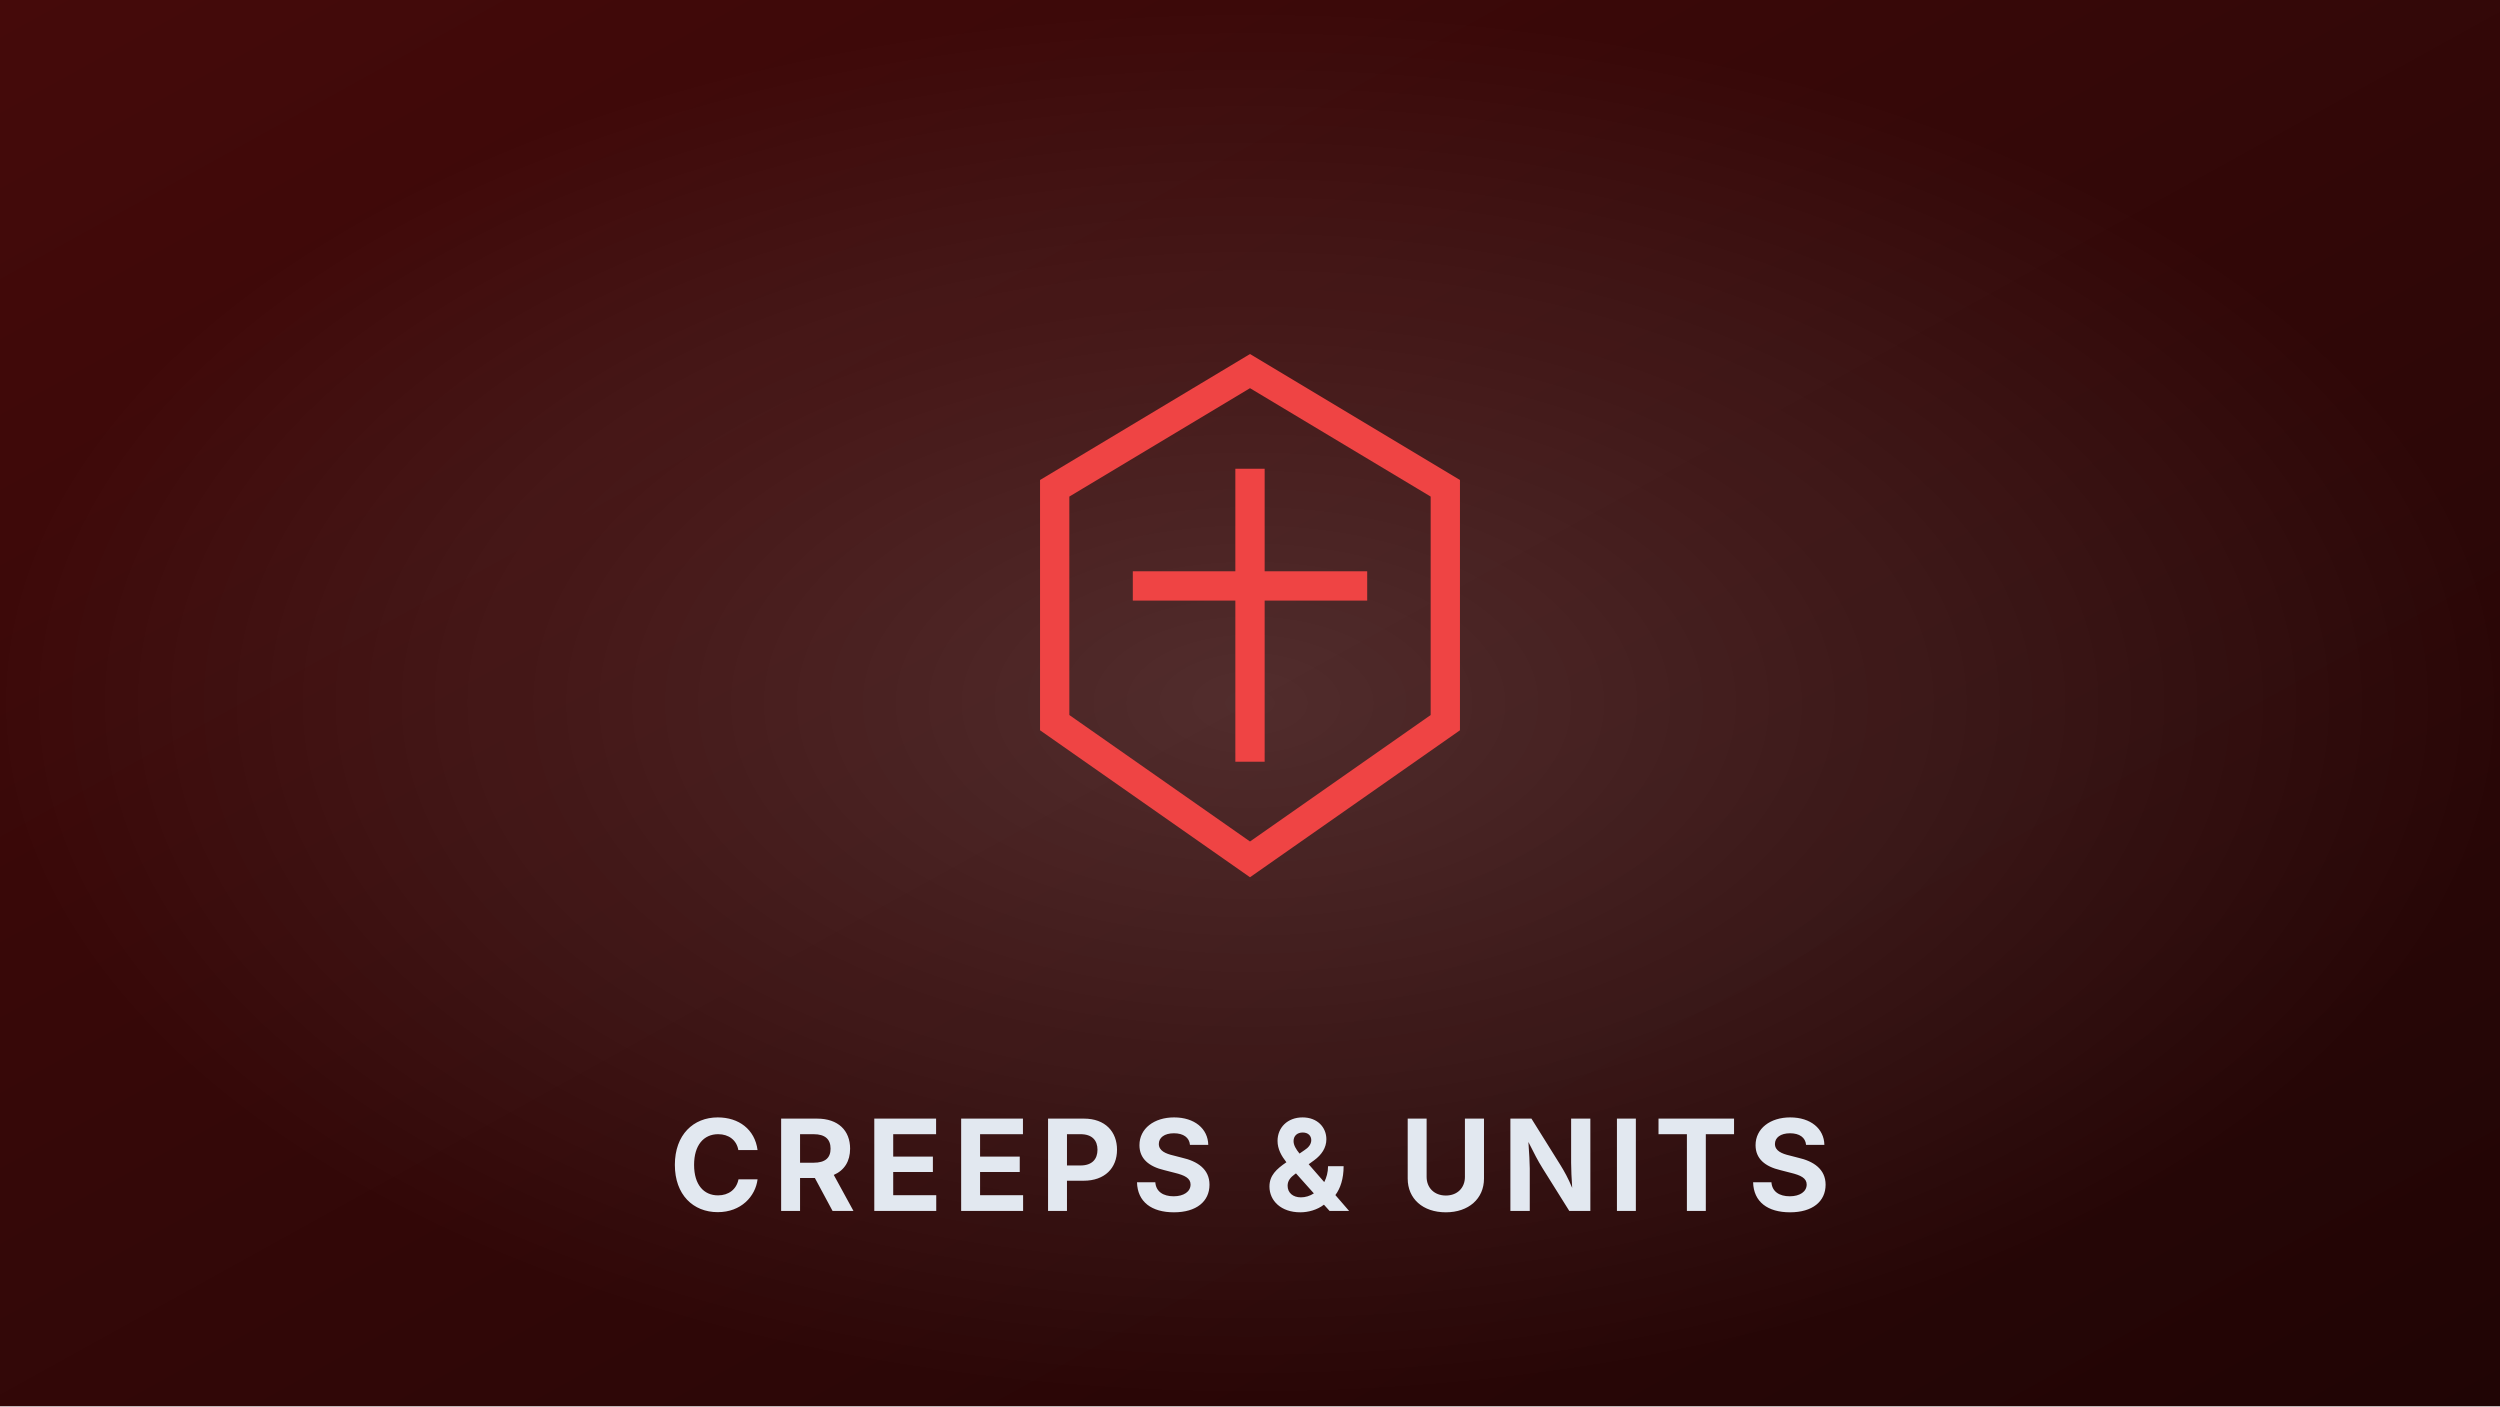
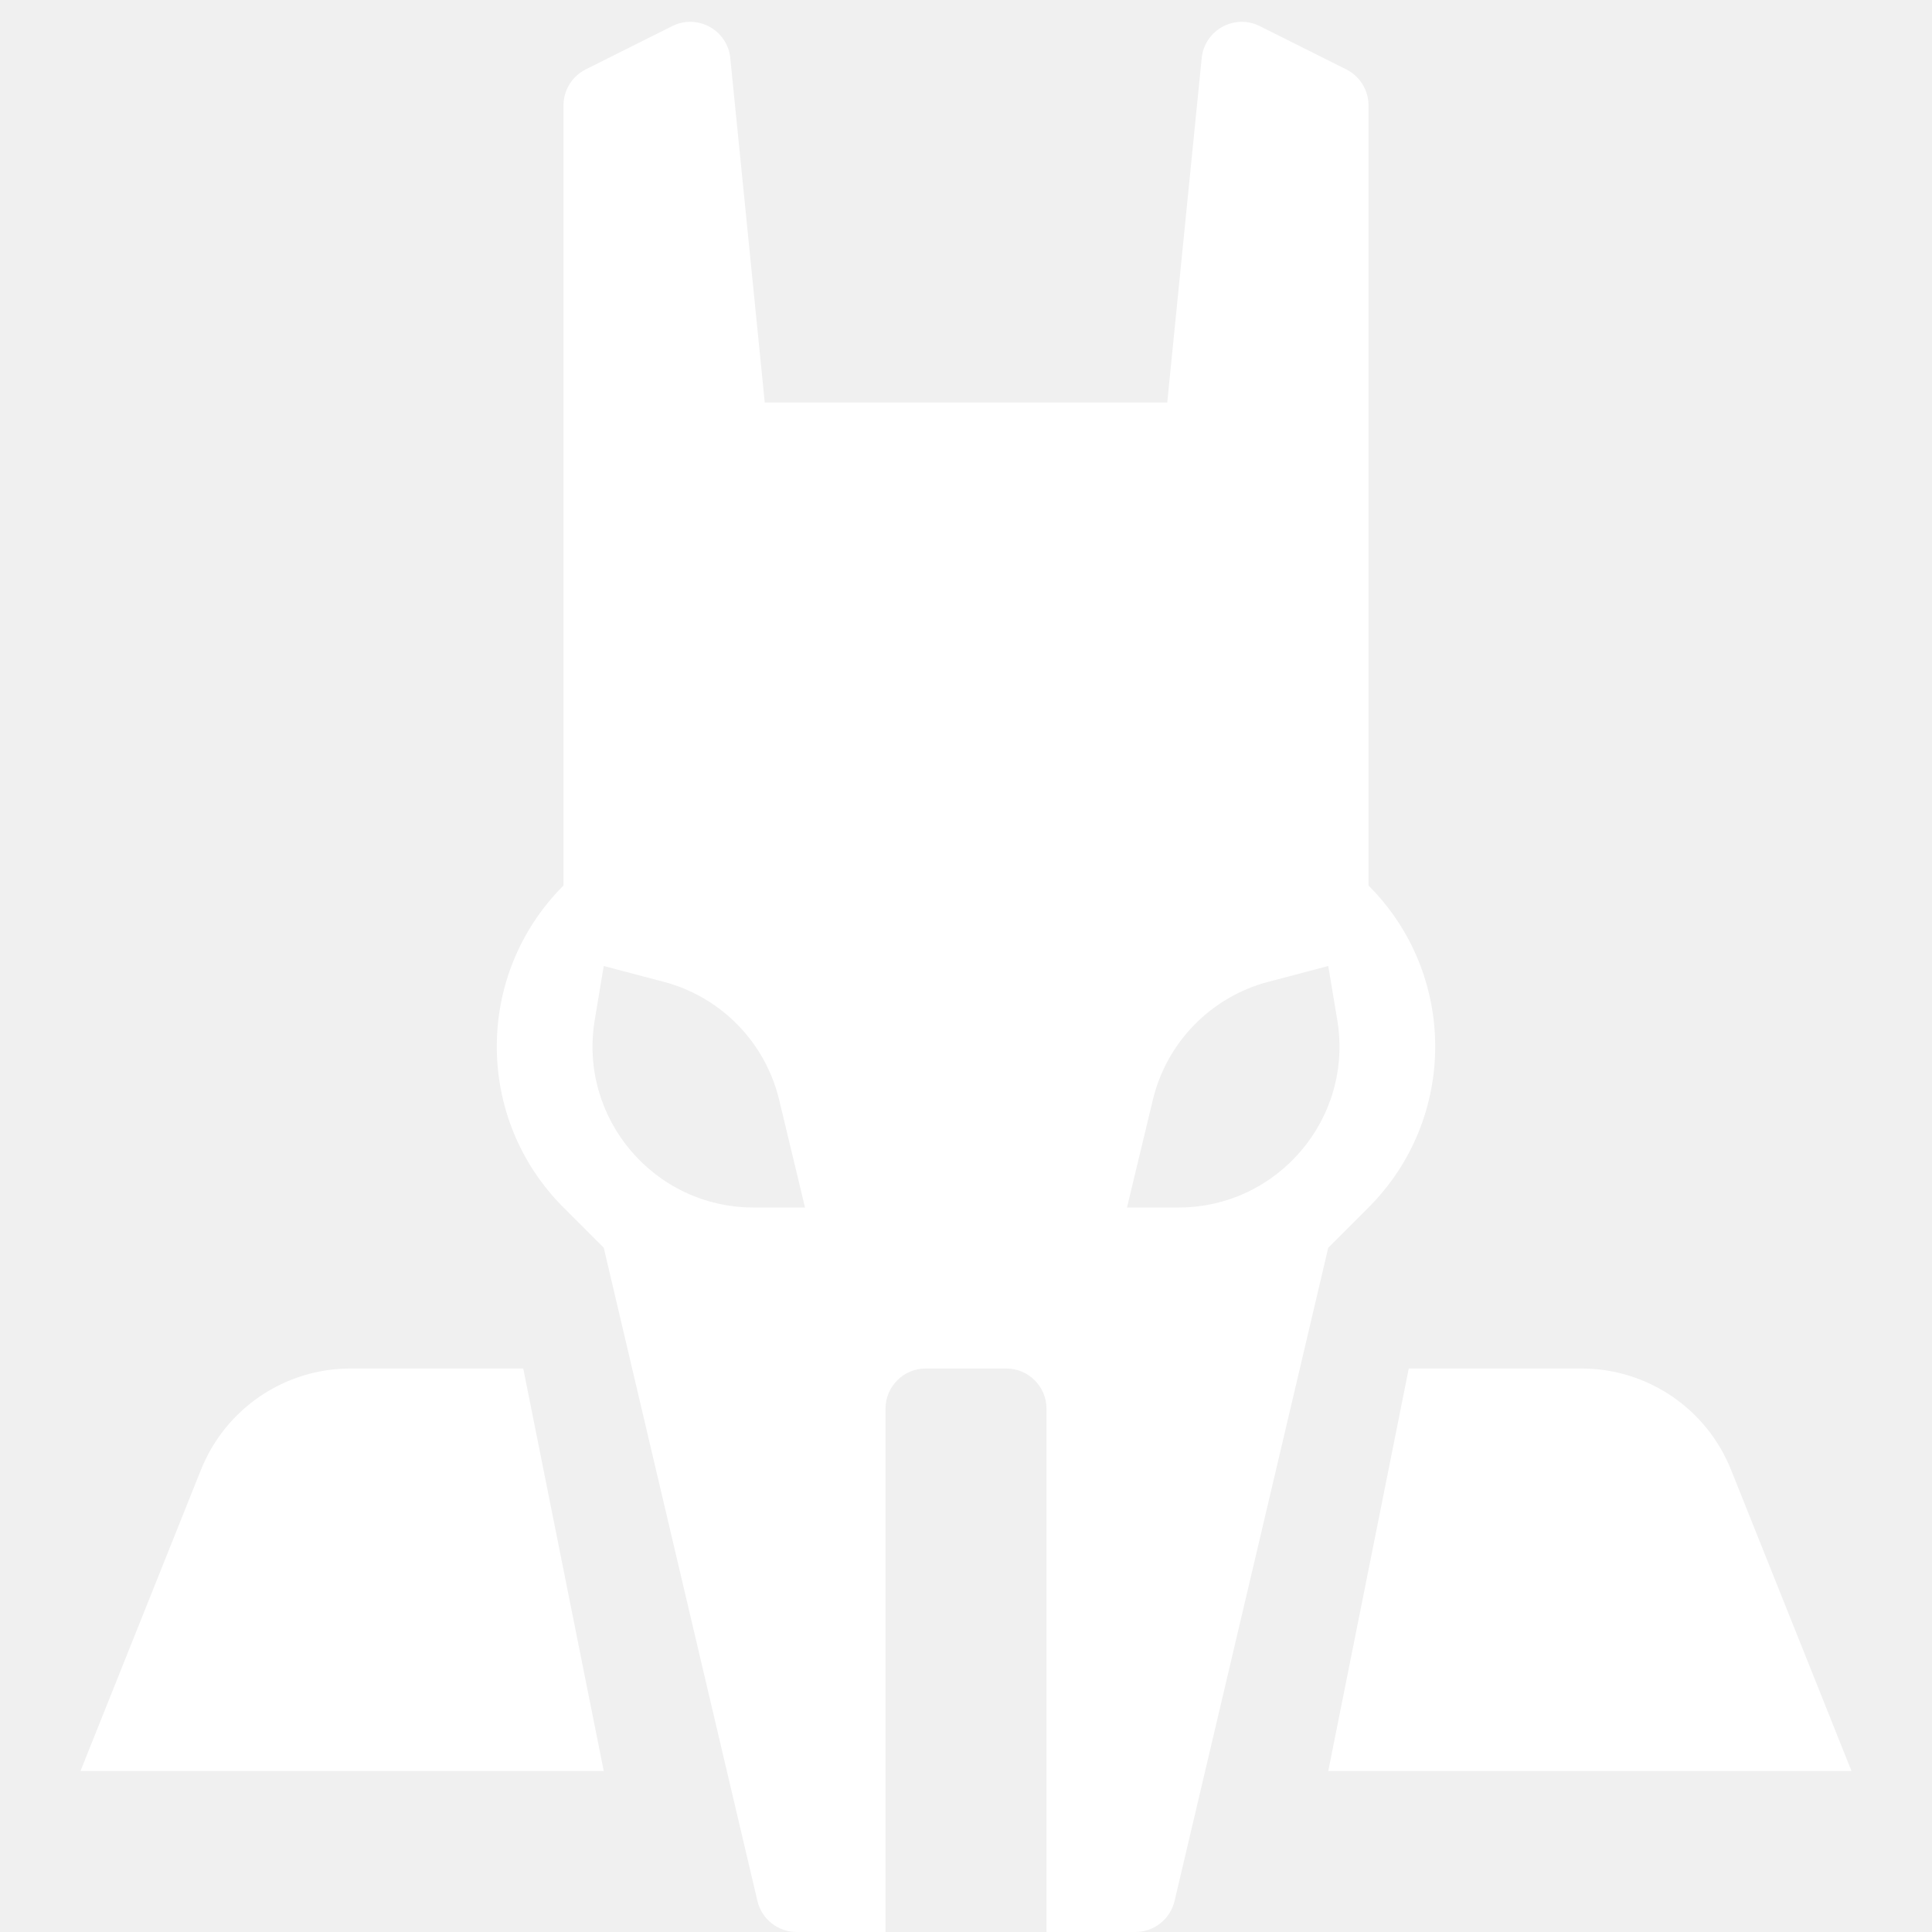
- <svg xmlns="http://www.w3.org/2000/svg" viewBox="0 0 256 144" width="256" height="144">
+ <svg xmlns="http://www.w3.org/2000/svg" width="24" height="24" viewBox="0 0 24 24" fill="none">
+   <g clip-path="url(#clip0_1038_1794)">
+     <path fill-rule="evenodd" clip-rule="evenodd" d="M7.276 0.862C7.107 0.947 7 1.12 7 1.309V11C5.895 12.105 5.895 13.896 7 15L7.5 15.5L9.029 22L9.409 23.614C9.462 23.84 9.664 24 9.896 24H11V22V17.5C11 17.224 11.224 17 11.5 17H12.5C12.776 17 13 17.224 13 17.5V22V24H14.104C14.336 24 14.538 23.84 14.591 23.614L14.971 22L16.5 15.5L17 15C18.105 13.896 18.105 12.105 17 11V1.309C17 1.12 16.893 0.947 16.724 0.862L15.649 0.324C15.336 0.168 14.963 0.373 14.928 0.722L14.5 5H12H9.5L9.072 0.722C9.037 0.373 8.664 0.168 8.351 0.324L7.276 0.862ZM8.243 12.196L7.5 12L7.388 12.671C7.185 13.89 8.125 15 9.361 15H10L9.679 13.663C9.507 12.947 8.956 12.383 8.243 12.196ZM16.5 12L15.757 12.196C15.044 12.383 14.493 12.947 14.321 13.663L14 15H14.639C15.875 15 16.815 13.89 16.612 12.671L16.5 12ZM4.354 17C3.536 17 2.801 17.498 2.497 18.257L1 22H7.5L6.5 17H4.354ZM17.5 17L16.5 22H23L21.503 18.257C21.199 17.498 20.464 17 19.646 17H17.5Z" fill="white" />
+   </g>
  <defs>
-     <linearGradient id="bg" x1="0%" y1="0%" x2="100%" y2="100%">
-       <stop offset="0%" stop-color="#450a0a" />
-       <stop offset="100%" stop-color="#200505" />
-     </linearGradient>
-     <radialGradient id="glow" cx="50%" cy="50%" r="50%">
-       <stop offset="0%" stop-color="#ffffff" stop-opacity="0.15" />
-       <stop offset="100%" stop-color="#ffffff" stop-opacity="0" />
-     </radialGradient>
+     <clipPath id="clip0_1038_1794">
+       <rect width="24" height="24" fill="white" />
+     </clipPath>
  </defs>
-   <rect width="256" height="144" fill="url(#bg)" />
-   <rect width="256" height="144" fill="url(#glow)" />
-   <g transform="translate(128, 62)">
-     <polygon points="0,-24 20,-12 20,12 0,26 -20,12 -20,-12" fill="none" stroke="#ef4444" stroke-width="3" />
-     <line x1="0" y1="-14" x2="0" y2="16" stroke="#ef4444" stroke-width="3" />
-     <line x1="-12" y1="-2" x2="12" y2="-2" stroke="#ef4444" stroke-width="3" />
-   </g>
-   <text x="128" y="124" text-anchor="middle" font-family="-apple-system, sans-serif" font-weight="700" font-size="13" fill="#e2e8f0" letter-spacing="1">CREEPS &amp; UNITS</text>
</svg>
